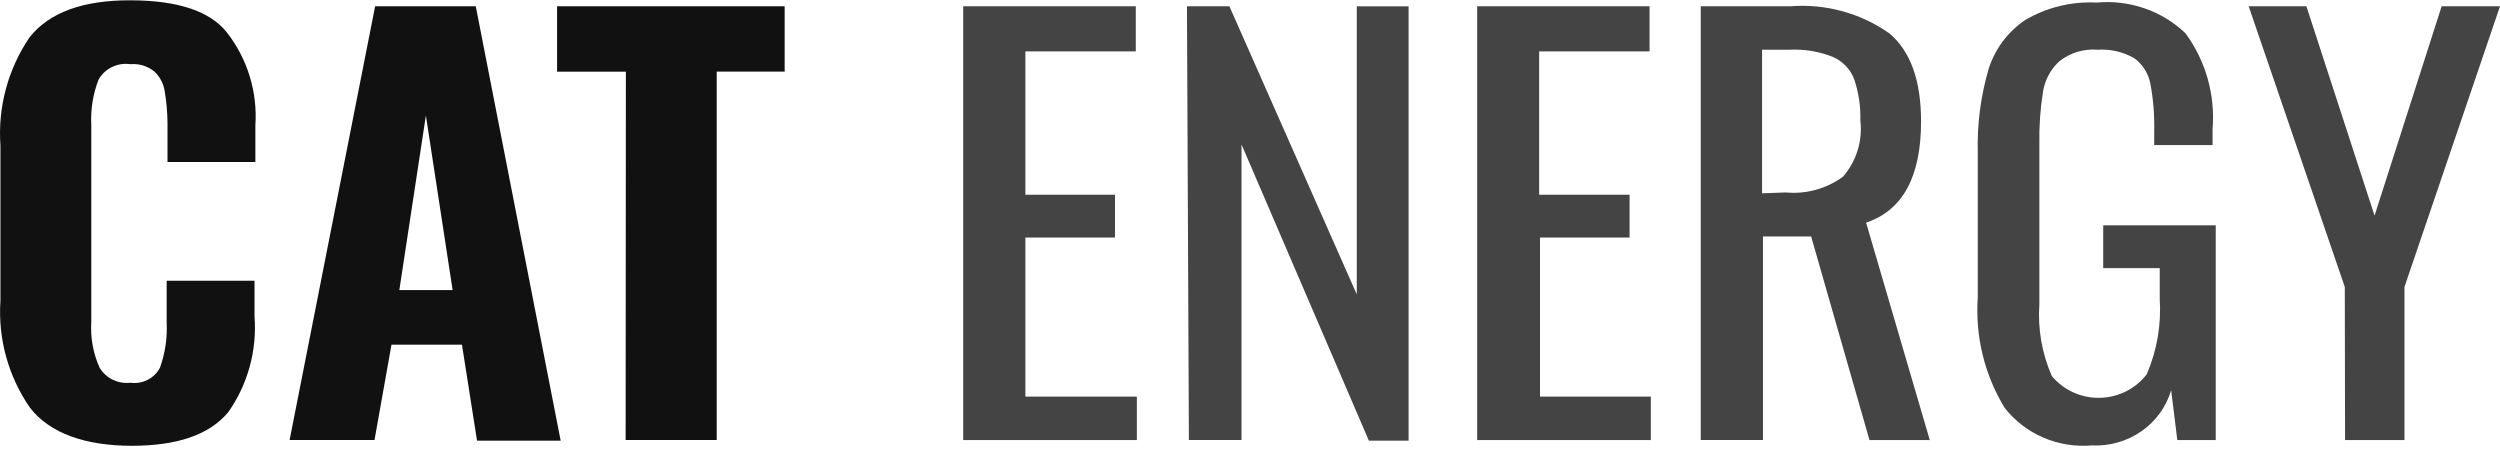
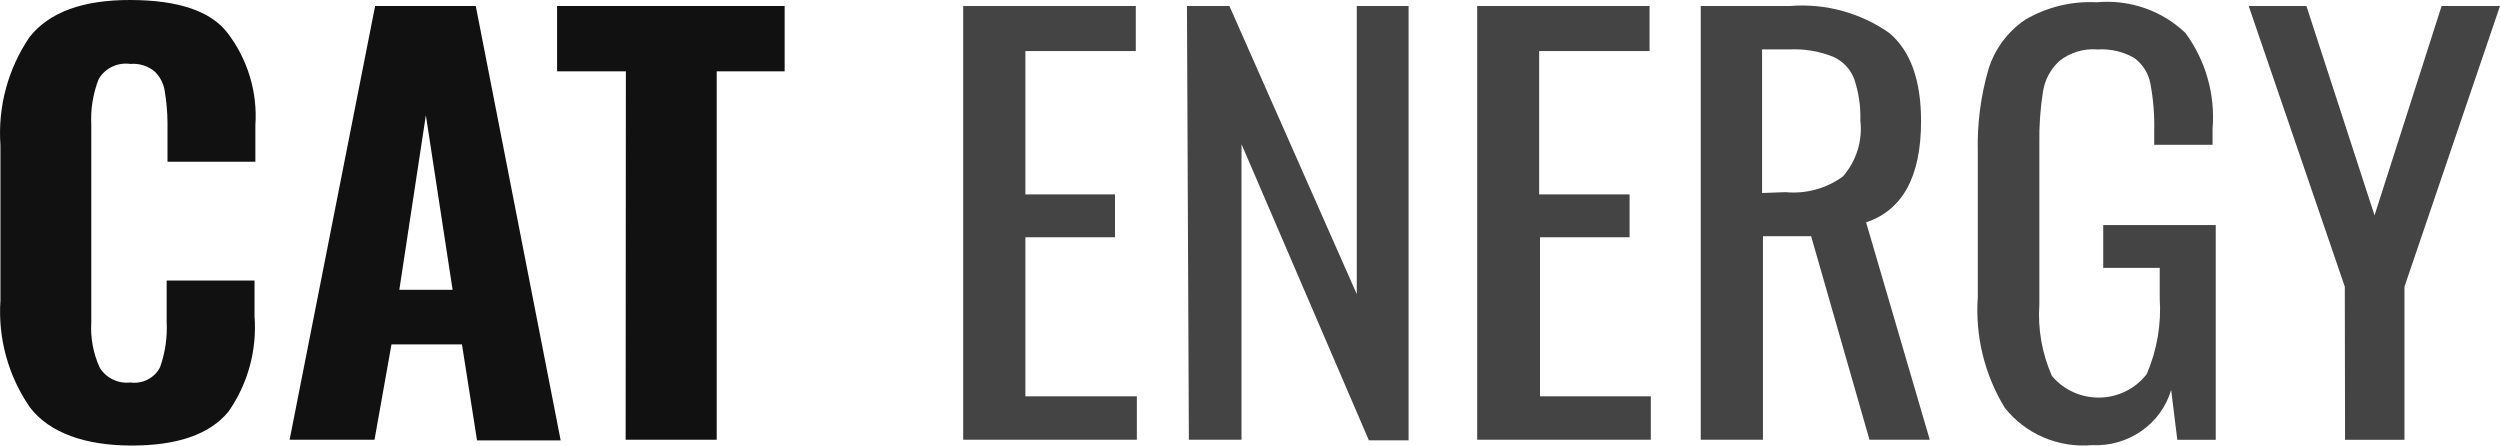
- <svg xmlns="http://www.w3.org/2000/svg" width="101" height="19" fill="none">
-   <path d="M1.218 16.482a6.795 6.795 0 0 1-1.2-4.337V5.878A6.9 6.9 0 0 1 1.2 1.499C1.996.502 3.354.006 5.275.012c1.921.005 3.222.442 3.902 1.312a5.514 5.514 0 0 1 1.14 3.752v1.47h-3.55V4.95a8.148 8.148 0 0 0-.111-1.253 1.39 1.39 0 0 0-.403-.794 1.348 1.348 0 0 0-.987-.31 1.281 1.281 0 0 0-.744.116c-.23.112-.42.29-.542.511a4.465 4.465 0 0 0-.292 1.839v7.955c-.039.63.076 1.26.335 1.839.124.208.307.377.528.486.221.108.47.151.715.124.242.033.488-.009.704-.12.215-.11.39-.285.497-.499.208-.587.298-1.209.266-1.83v-1.671h3.55v1.446A5.942 5.942 0 0 1 9.23 16.64c-.755.92-2.059 1.37-3.911 1.37-1.853 0-3.302-.5-4.1-1.529ZM15.156.254h4.065l3.43 17.549h-3.379l-.609-3.878h-2.847l-.686 3.852H11.7L15.155.255Zm3.13 11.465-1.08-7.053-1.073 7.053h2.153ZM25.285 2.895h-2.779V.254H31.7v2.64h-2.745v14.883h-3.679l.009-14.882Z" fill="#111" />
-   <path d="M38.913.254h6.973v1.822h-4.46v5.79h3.62v1.73h-3.62v6.427h4.503v1.755h-7.016V.253ZM47.953.254h1.715l5.146 11.64V.255h2.093v17.549h-1.604L50.157 5.836v11.941h-2.126L47.953.255ZM59.678.254h6.964v1.822h-4.46v5.79h3.653v1.73h-3.619v6.427h4.477v1.755h-7.015V.253ZM68.709.254h3.62a6.12 6.12 0 0 1 4.004 1.095c.858.727 1.278 1.913 1.278 3.56 0 2.228-.74 3.59-2.221 4.086l2.573 8.783h-2.436L73.17 9.554h-1.947v8.223h-2.513V.253Zm3.43 7.52a3.382 3.382 0 0 0 2.316-.634c.27-.311.471-.672.592-1.062s.159-.799.111-1.203a4.773 4.773 0 0 0-.248-1.671 1.57 1.57 0 0 0-.335-.536 1.62 1.62 0 0 0-.523-.367 4.179 4.179 0 0 0-1.758-.292h-1.106v5.8l.951-.034ZM80.99 16.482a7.572 7.572 0 0 1-1.088-4.47v-5.85c-.03-1.129.115-2.256.428-3.343A3.75 3.75 0 0 1 81.823.805a5.174 5.174 0 0 1 2.881-.701 4.622 4.622 0 0 1 1.933.232A4.53 4.53 0 0 1 88.29 1.34a5.74 5.74 0 0 1 1.098 3.87v.651H87.03v-.543c.016-.65-.036-1.3-.155-1.939a1.666 1.666 0 0 0-.651-1.028 2.627 2.627 0 0 0-1.476-.342 2.2 2.2 0 0 0-1.552.468 2.122 2.122 0 0 0-.66 1.237 12.062 12.062 0 0 0-.146 2.08v6.51c-.068.99.105 1.98.506 2.891.233.28.528.505.863.657a2.482 2.482 0 0 0 2.135-.042c.329-.165.614-.4.835-.69a6.622 6.622 0 0 0 .524-3.05v-1.237H84.97v-1.73h4.546v8.675h-1.553l-.248-2.014a3.086 3.086 0 0 1-1.2 1.658 3.224 3.224 0 0 1-2 .573 4.09 4.09 0 0 1-1.961-.315 3.983 3.983 0 0 1-1.563-1.198ZM94.73 11.594 90.847.254h2.332l2.753 8.457 2.71-8.457H101l-3.86 11.34v6.184h-2.4l-.01-6.184Z" fill="#444" />
+ <svg xmlns="http://www.w3.org/2000/svg" width="101" height="18" fill="none">
+   <path d="M1.218 16.47a6.795 6.795 0 0 1-1.2-4.336V5.866A6.9 6.9 0 0 1 1.2 1.488C1.996.49 3.354-.006 5.275 0c1.921.006 3.222.443 3.902 1.312a5.514 5.514 0 0 1 1.14 3.752v1.47h-3.55V4.94a8.149 8.149 0 0 0-.111-1.254 1.39 1.39 0 0 0-.403-.794 1.348 1.348 0 0 0-.987-.309 1.281 1.281 0 0 0-.744.116c-.23.112-.42.29-.542.511a4.465 4.465 0 0 0-.292 1.838v7.956c-.039.63.076 1.26.335 1.838.124.209.307.378.528.486.221.109.47.152.715.124.242.034.488-.008.704-.12.215-.11.39-.285.497-.498.208-.588.298-1.21.266-1.83v-1.671h3.55v1.445A5.942 5.942 0 0 1 9.23 16.63C8.474 17.549 7.17 18 5.318 18c-1.853 0-3.302-.501-4.1-1.53ZM15.155.242h4.066l3.43 17.55h-3.379l-.609-3.878h-2.847l-.686 3.852H11.7L15.155.242Zm3.13 11.466-1.08-7.053-1.072 7.052h2.153ZM25.285 2.883h-2.779V.243H31.7v2.64h-2.745v14.883h-3.679l.009-14.883Z" fill="#111" />
+   <path d="M38.913.242h6.973v1.822h-4.46v5.791h3.62v1.73h-3.62v6.426h4.503v1.755h-7.016V.242ZM47.953.242h1.715l5.146 11.641V.243h2.093V17.79h-1.604L50.157 5.825v11.941H48.03L47.953.242ZM59.678.242h6.964v1.822h-4.46v5.791h3.653v1.73h-3.619v6.426h4.477v1.755h-7.015V.242ZM68.709.242h3.62a6.119 6.119 0 0 1 4.004 1.095c.858.727 1.278 1.914 1.278 3.56 0 2.228-.74 3.59-2.221 4.086l2.573 8.783h-2.436L73.17 9.543h-1.947v8.223h-2.513V.242Zm3.43 7.521a3.382 3.382 0 0 0 2.316-.635c.27-.31.471-.672.592-1.061.12-.39.159-.8.111-1.203a4.775 4.775 0 0 0-.248-1.672 1.574 1.574 0 0 0-.335-.536 1.62 1.62 0 0 0-.523-.366 4.178 4.178 0 0 0-1.758-.293h-1.106v5.8l.951-.034ZM80.99 16.47A7.571 7.571 0 0 1 79.903 12V6.15c-.03-1.128.115-2.255.428-3.342A3.75 3.75 0 0 1 81.823.794a5.173 5.173 0 0 1 2.881-.702 4.622 4.622 0 0 1 1.933.232A4.53 4.53 0 0 1 88.29 1.33a5.74 5.74 0 0 1 1.098 3.869v.652H87.03v-.544c.016-.65-.036-1.299-.155-1.938a1.666 1.666 0 0 0-.652-1.028 2.627 2.627 0 0 0-1.475-.343 2.2 2.2 0 0 0-1.552.468 2.122 2.122 0 0 0-.66 1.237 12.062 12.062 0 0 0-.146 2.08v6.51c-.068.99.105 1.98.506 2.892.233.28.528.505.863.657a2.482 2.482 0 0 0 2.135-.042c.329-.165.614-.401.835-.69a6.622 6.622 0 0 0 .524-3.05v-1.237H84.97v-1.73h4.546v8.674h-1.553l-.248-2.014a3.086 3.086 0 0 1-1.2 1.659 3.225 3.225 0 0 1-2 .572 4.09 4.09 0 0 1-1.961-.315 3.982 3.982 0 0 1-1.563-1.197ZM94.73 11.582 90.847.242h2.332L95.931 8.7l2.71-8.457H101l-3.86 11.34v6.184h-2.4l-.01-6.184Z" fill="#444" />
</svg>
